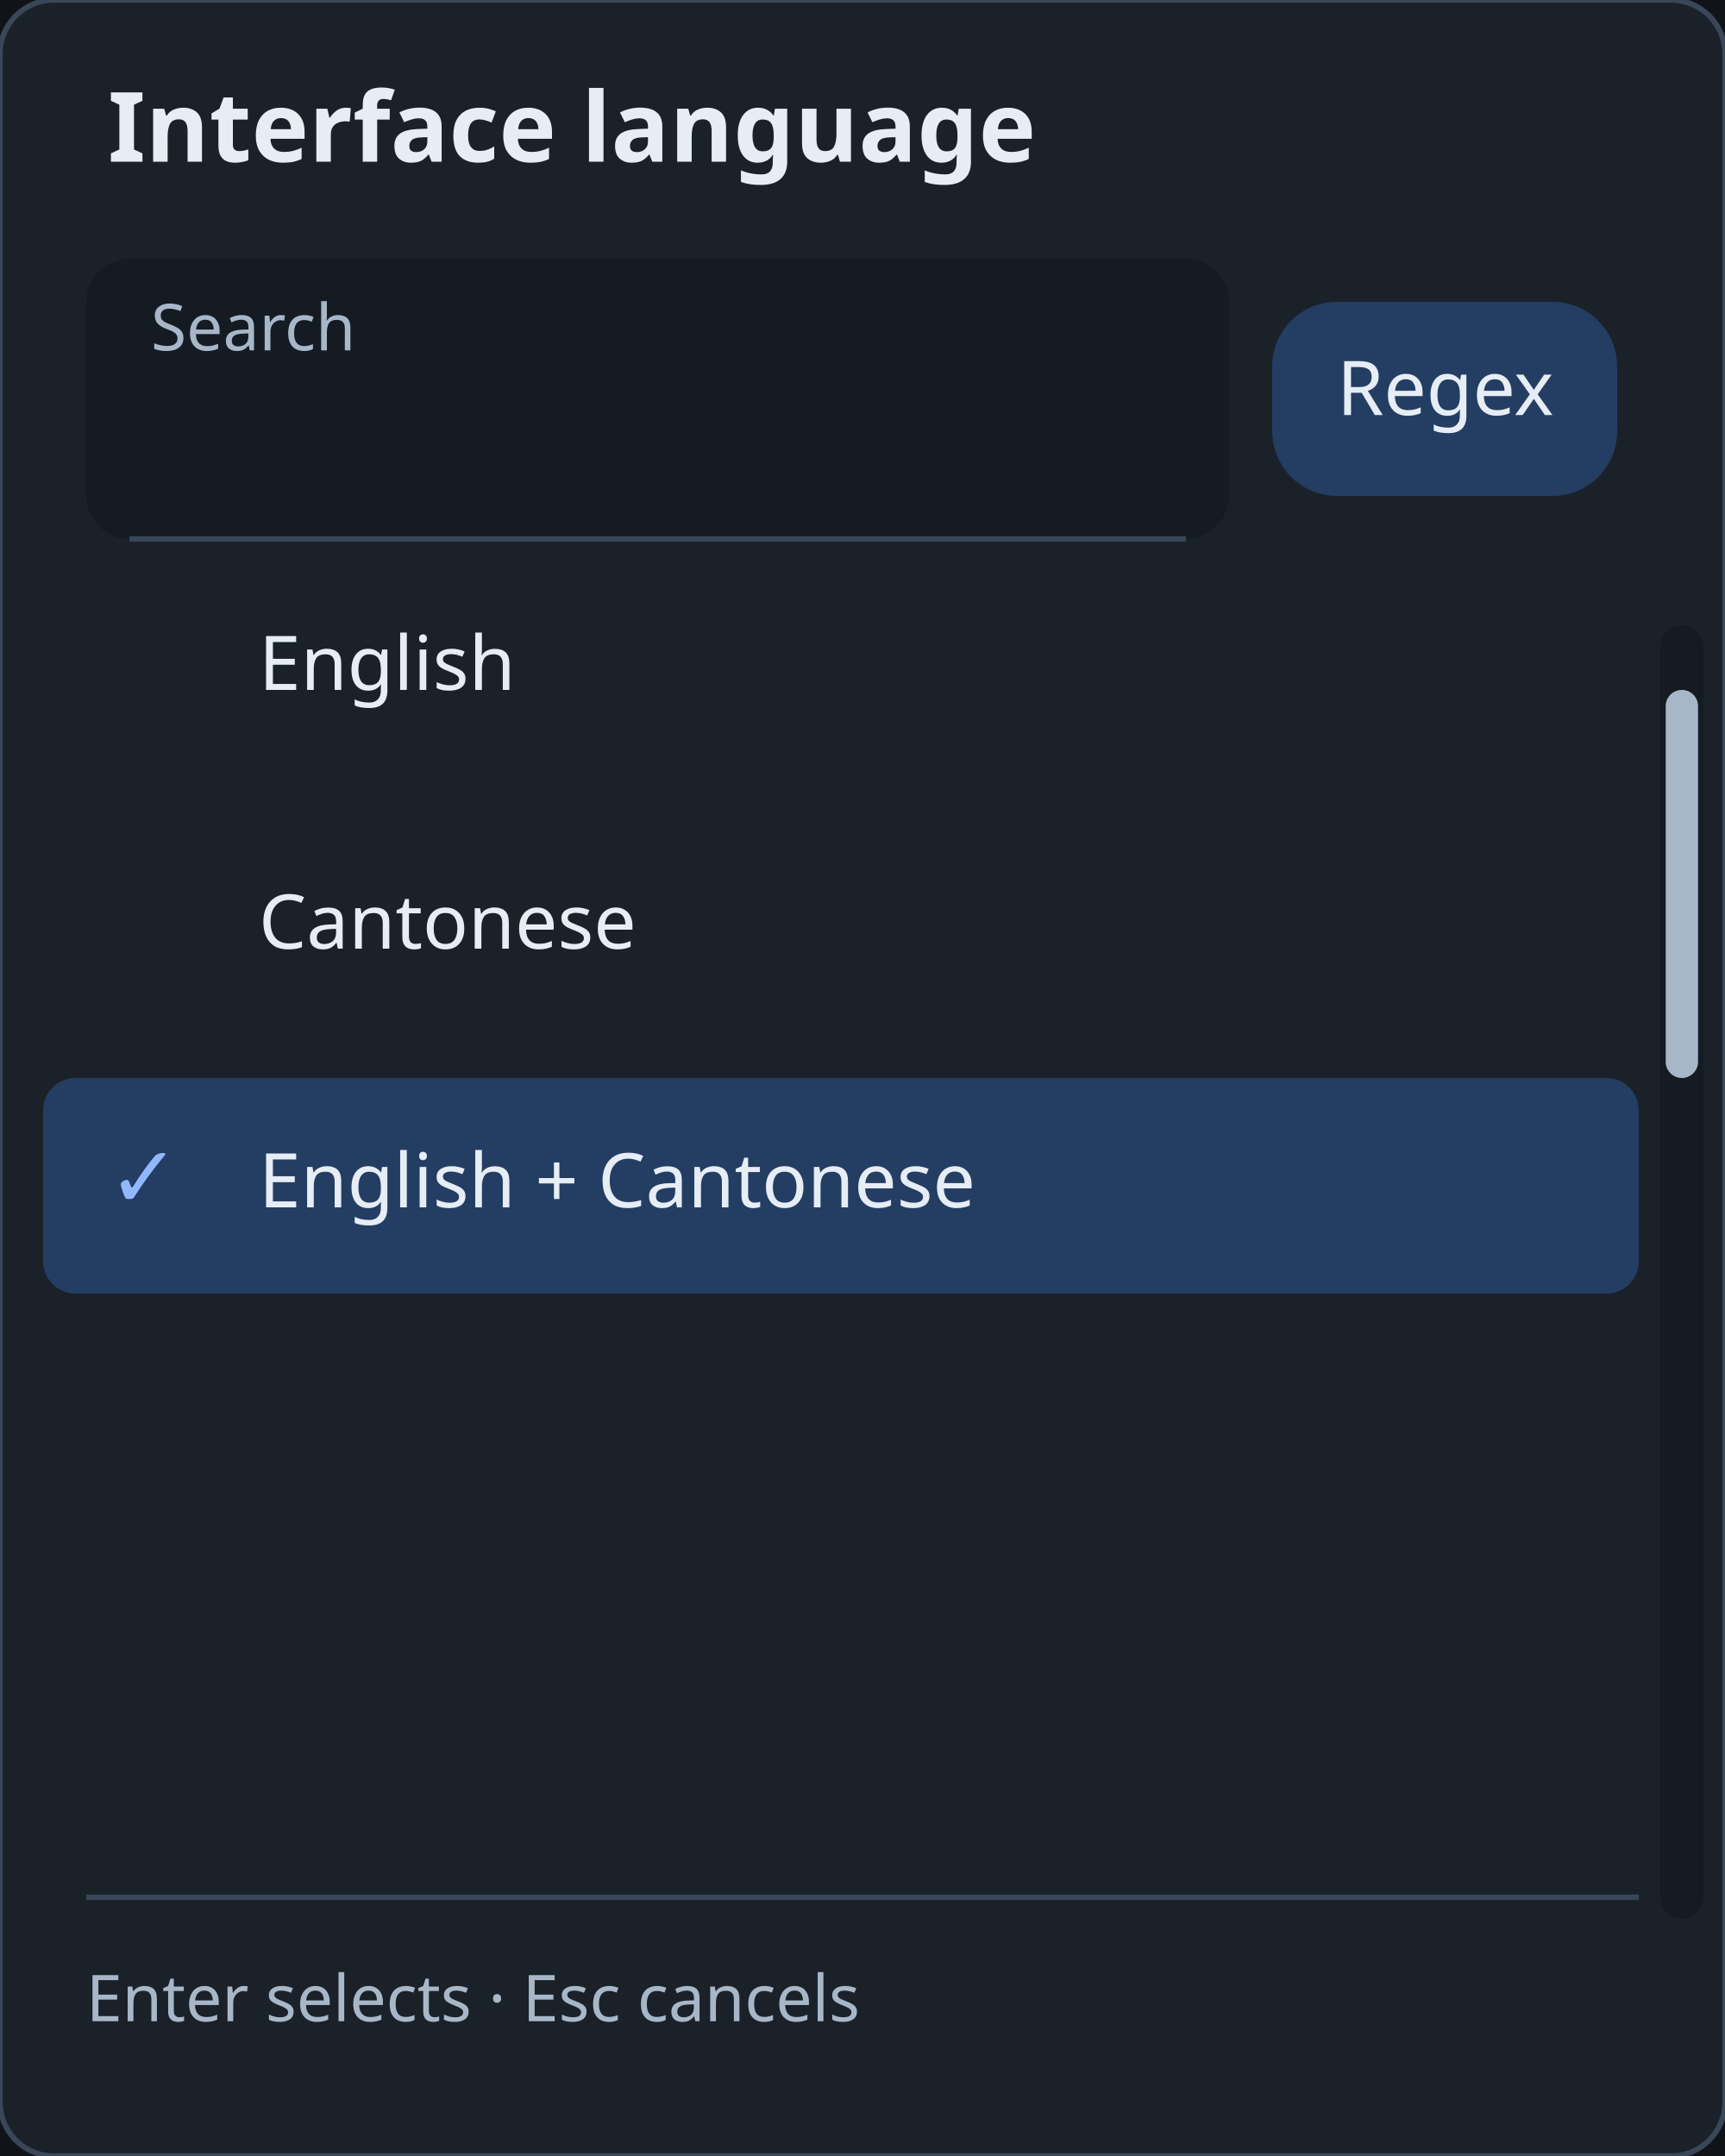
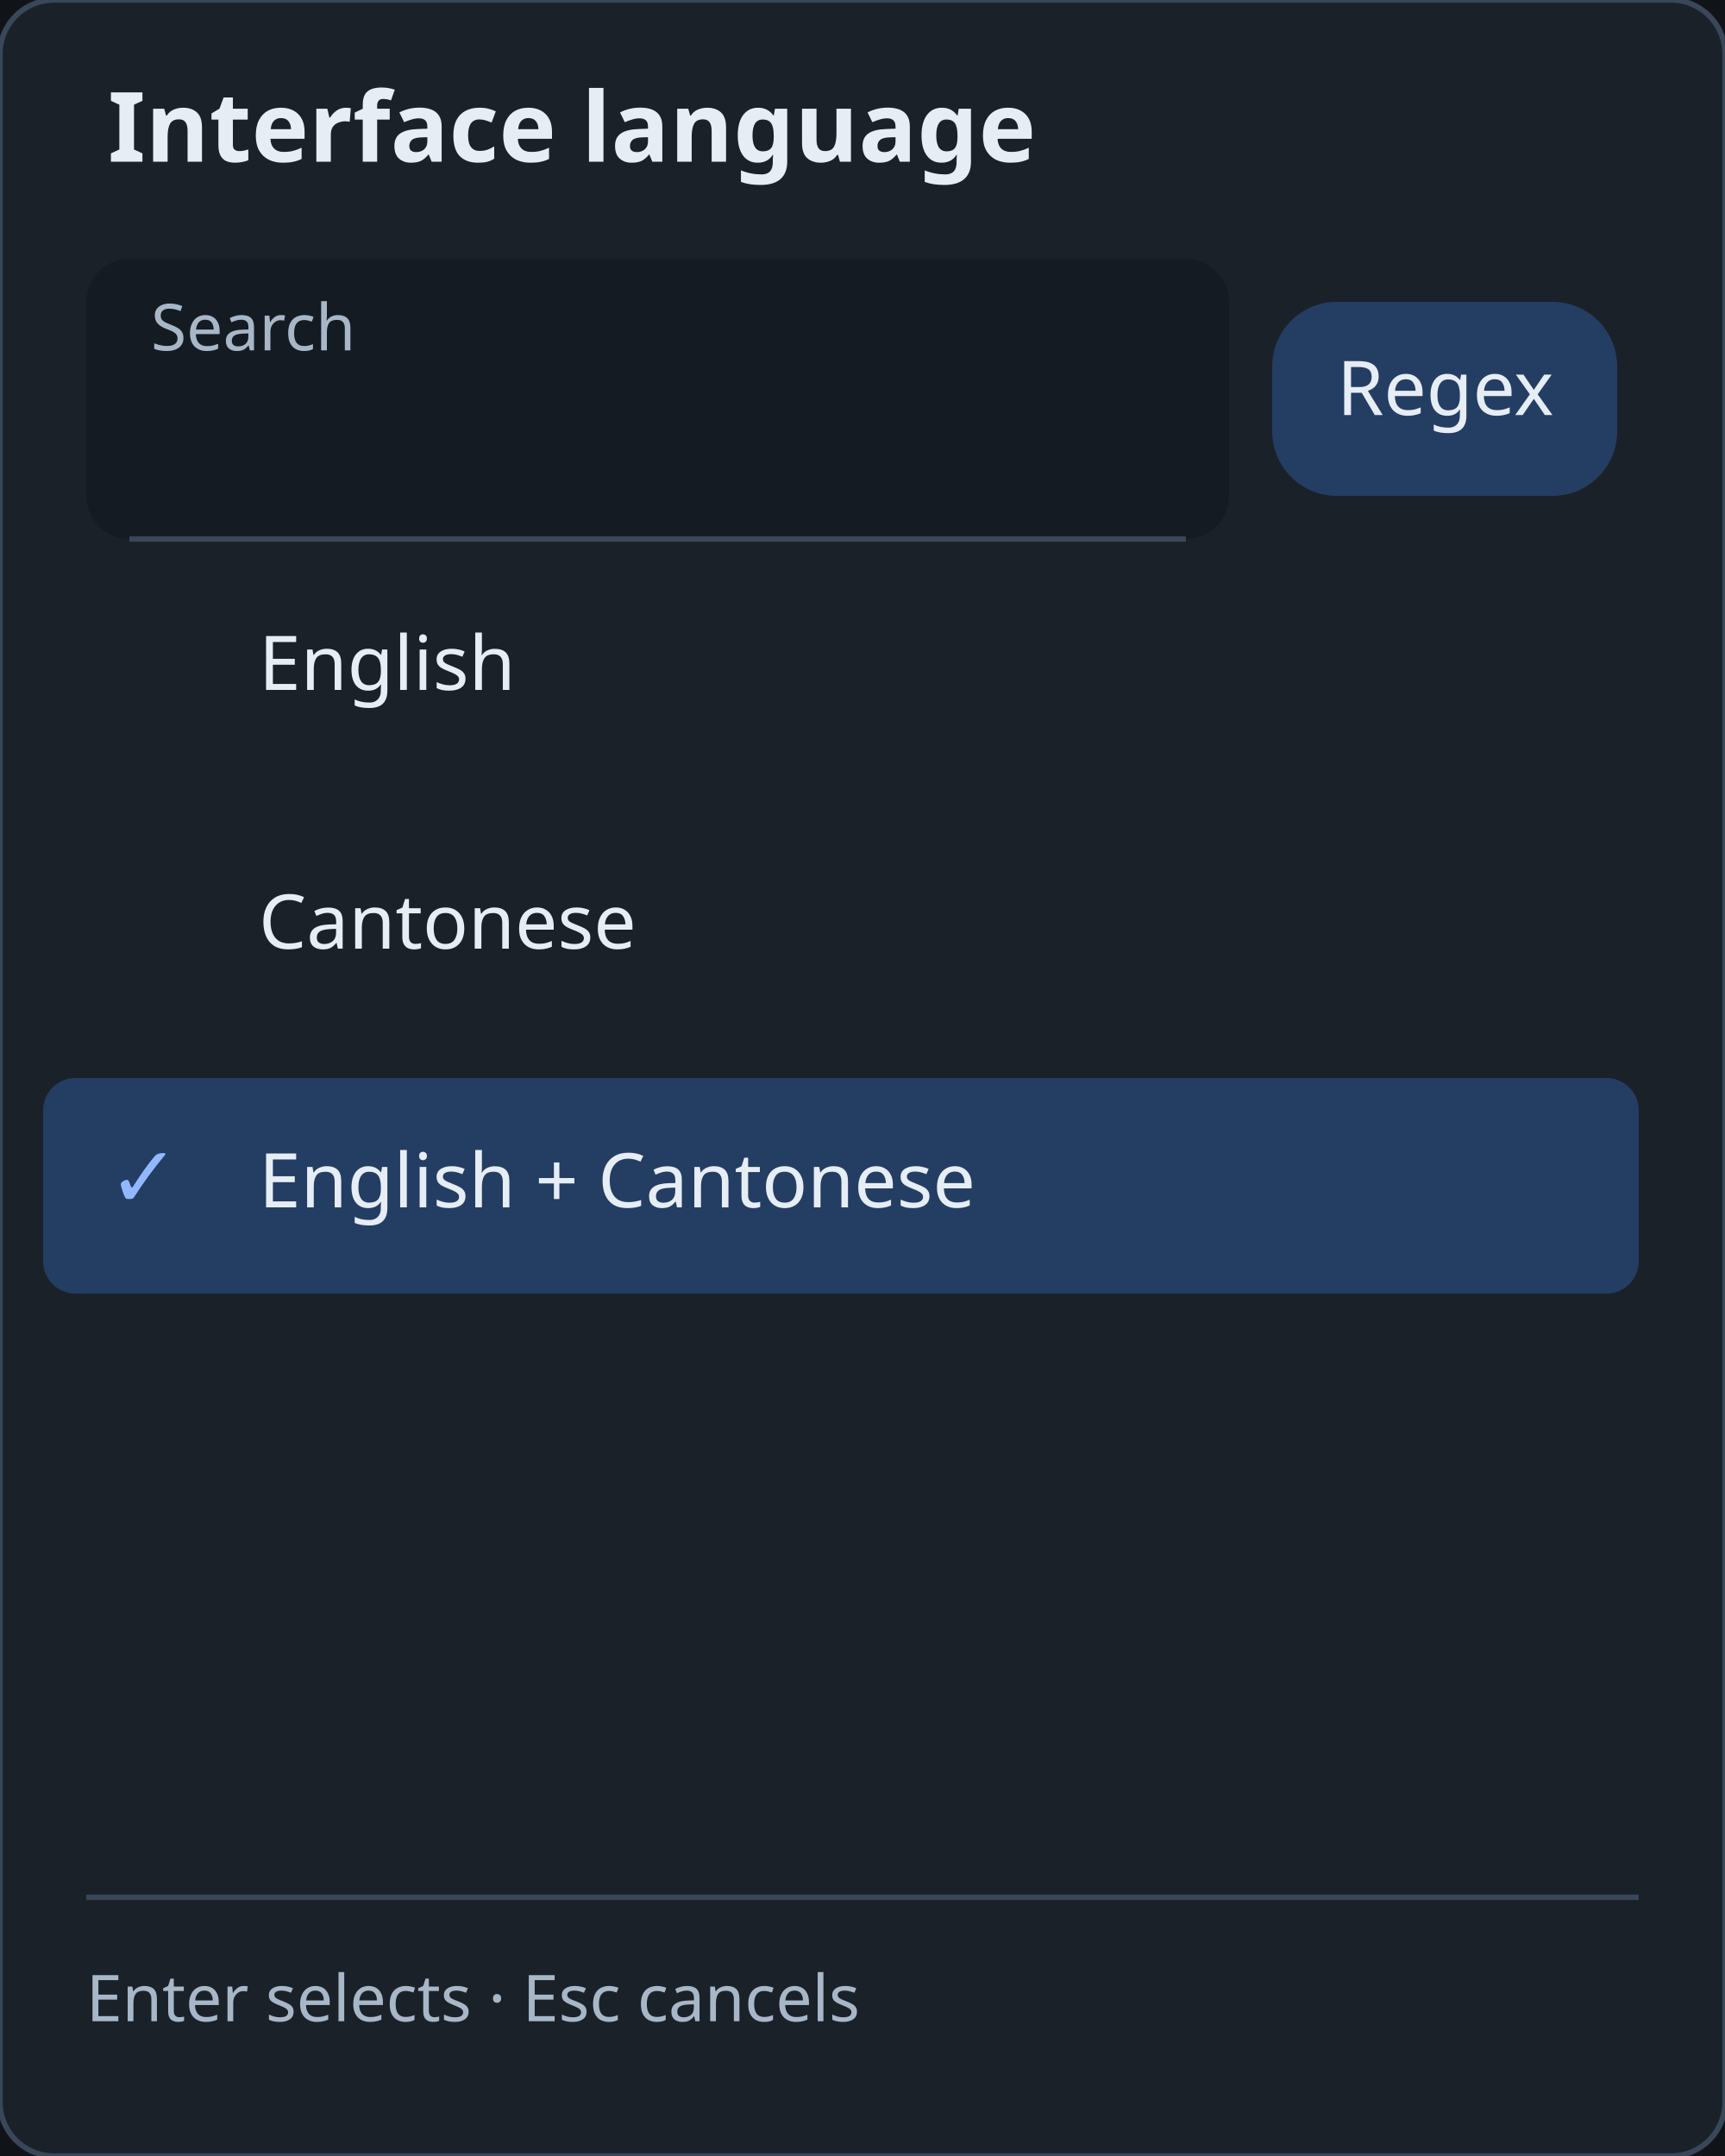
<svg xmlns="http://www.w3.org/2000/svg" width="320" height="400" viewBox="0 0 320 400">
  <rect x="0" y="0" width="320" height="400" rx="0" fill="#101419" />
  <rect x="0" y="0" width="320" height="400" rx="10" fill="#1B2129" stroke="#394758" />
  <text x="20" y="30" fill="#E6EDF5" font-family="Segoe UI,Microsoft JhengHei,sans-serif" font-size="18" font-weight="600">Interface language</text>
  <rect x="16" y="48" width="212" height="52" rx="8" fill="#151B23" />
  <path d="M24 100H220" stroke="#394758" stroke-width="1" />
  <text x="28" y="65" fill="#A8B7C8" font-family="Segoe UI,Microsoft JhengHei,sans-serif" font-size="12" font-weight="400">Search</text>
  <text x="28" y="90" fill="#E6EDF5" font-family="Segoe UI,Microsoft JhengHei,sans-serif" font-size="14" font-weight="400" />
  <rect x="236" y="56" width="64" height="36" rx="12" fill="#243D63" />
  <text x="248" y="77" fill="#E6EDF5" font-family="Segoe UI,Microsoft JhengHei,sans-serif" font-size="14" font-weight="500">Regex</text>
  <text x="20" y="128" fill="#91B8FF" font-family="Segoe UI,Microsoft JhengHei,sans-serif" font-size="16" font-weight="400" />
  <text x="48" y="128" fill="#E6EDF5" font-family="Segoe UI,Microsoft JhengHei,sans-serif" font-size="14" font-weight="400">English</text>
  <text x="20" y="176" fill="#91B8FF" font-family="Segoe UI,Microsoft JhengHei,sans-serif" font-size="16" font-weight="400" />
  <text x="48" y="176" fill="#E6EDF5" font-family="Segoe UI,Microsoft JhengHei,sans-serif" font-size="14" font-weight="400">Cantonese</text>
  <rect x="8" y="200" width="296" height="40" rx="6" fill="#243D63" />
  <text x="20" y="224" fill="#91B8FF" font-family="Segoe UI,Microsoft JhengHei,sans-serif" font-size="16" font-weight="400">✓</text>
  <text x="48" y="224" fill="#E6EDF5" font-family="Segoe UI,Microsoft JhengHei,sans-serif" font-size="14" font-weight="400">English + Cantonese</text>
-   <rect x="308" y="116" width="8" height="240" rx="4" fill="#151B23" />
-   <rect x="309" y="128" width="6" height="72.0" rx="3" fill="#A8B7C8" />
  <path d="M16 352H304" stroke="#394758" />
  <text x="16" y="375" fill="#A8B7C8" font-family="Segoe UI,Microsoft JhengHei,sans-serif" font-size="12" font-weight="400">Enter selects · Esc cancels</text>
</svg>
